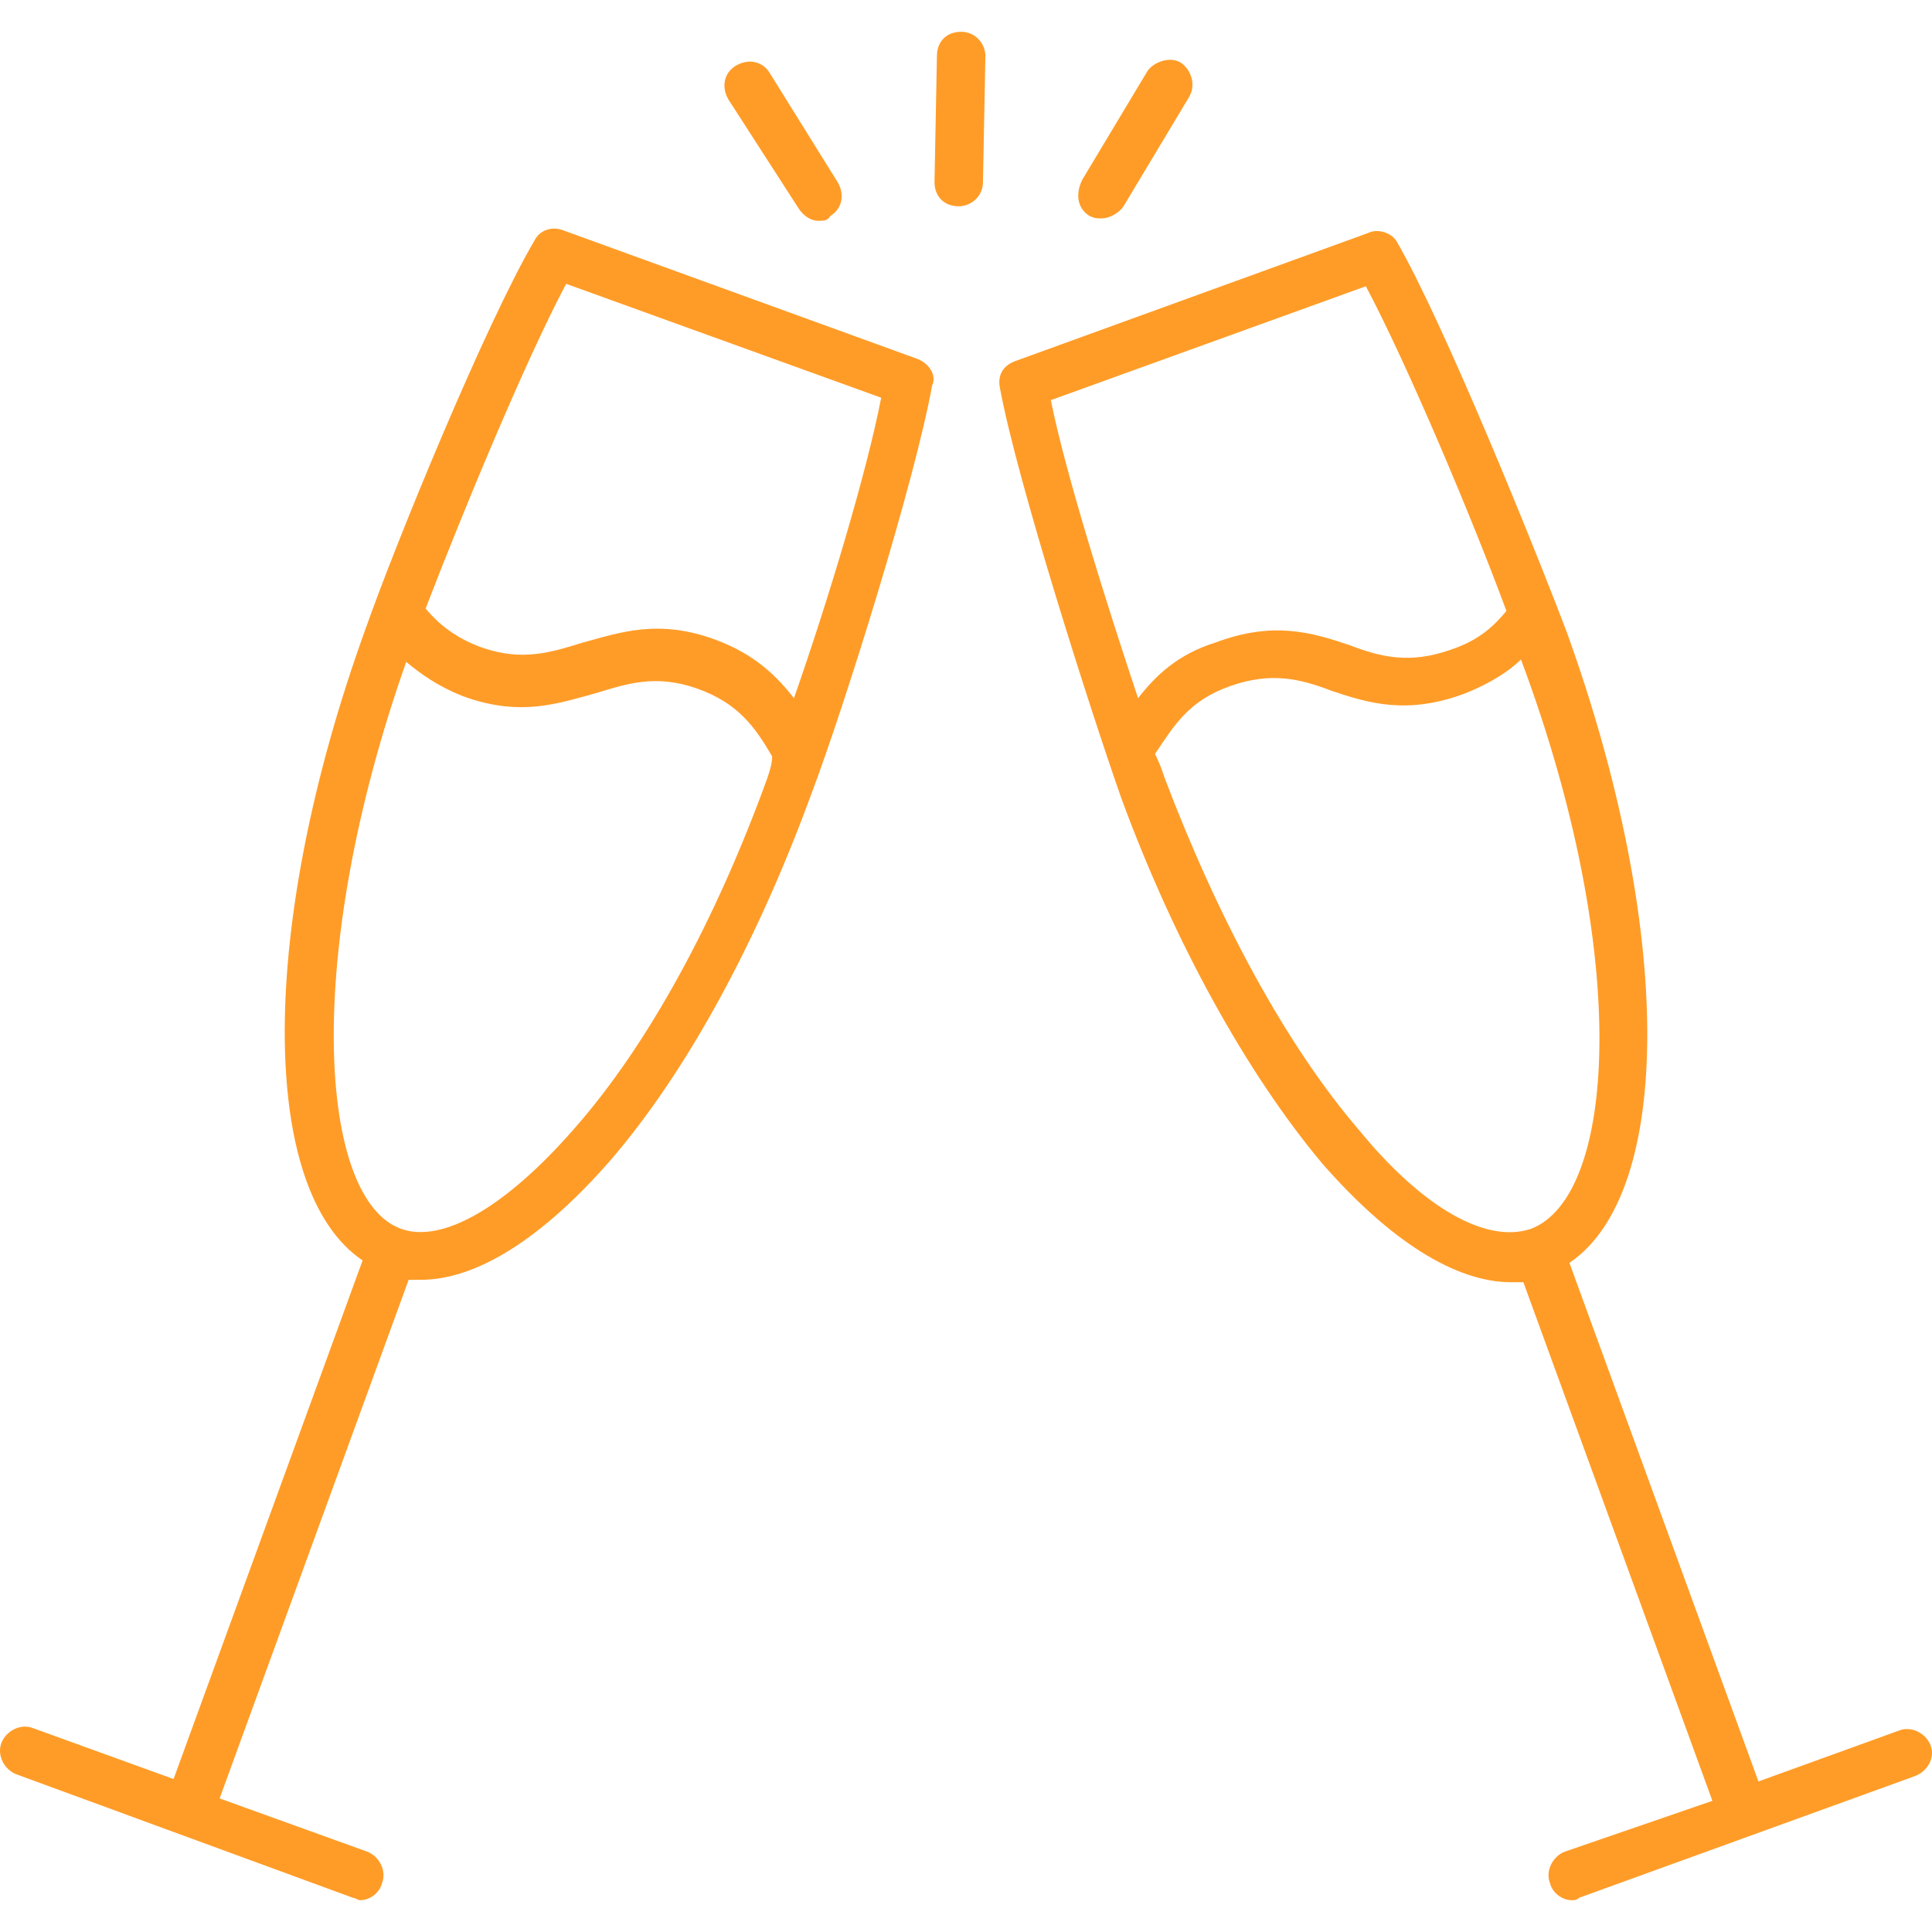
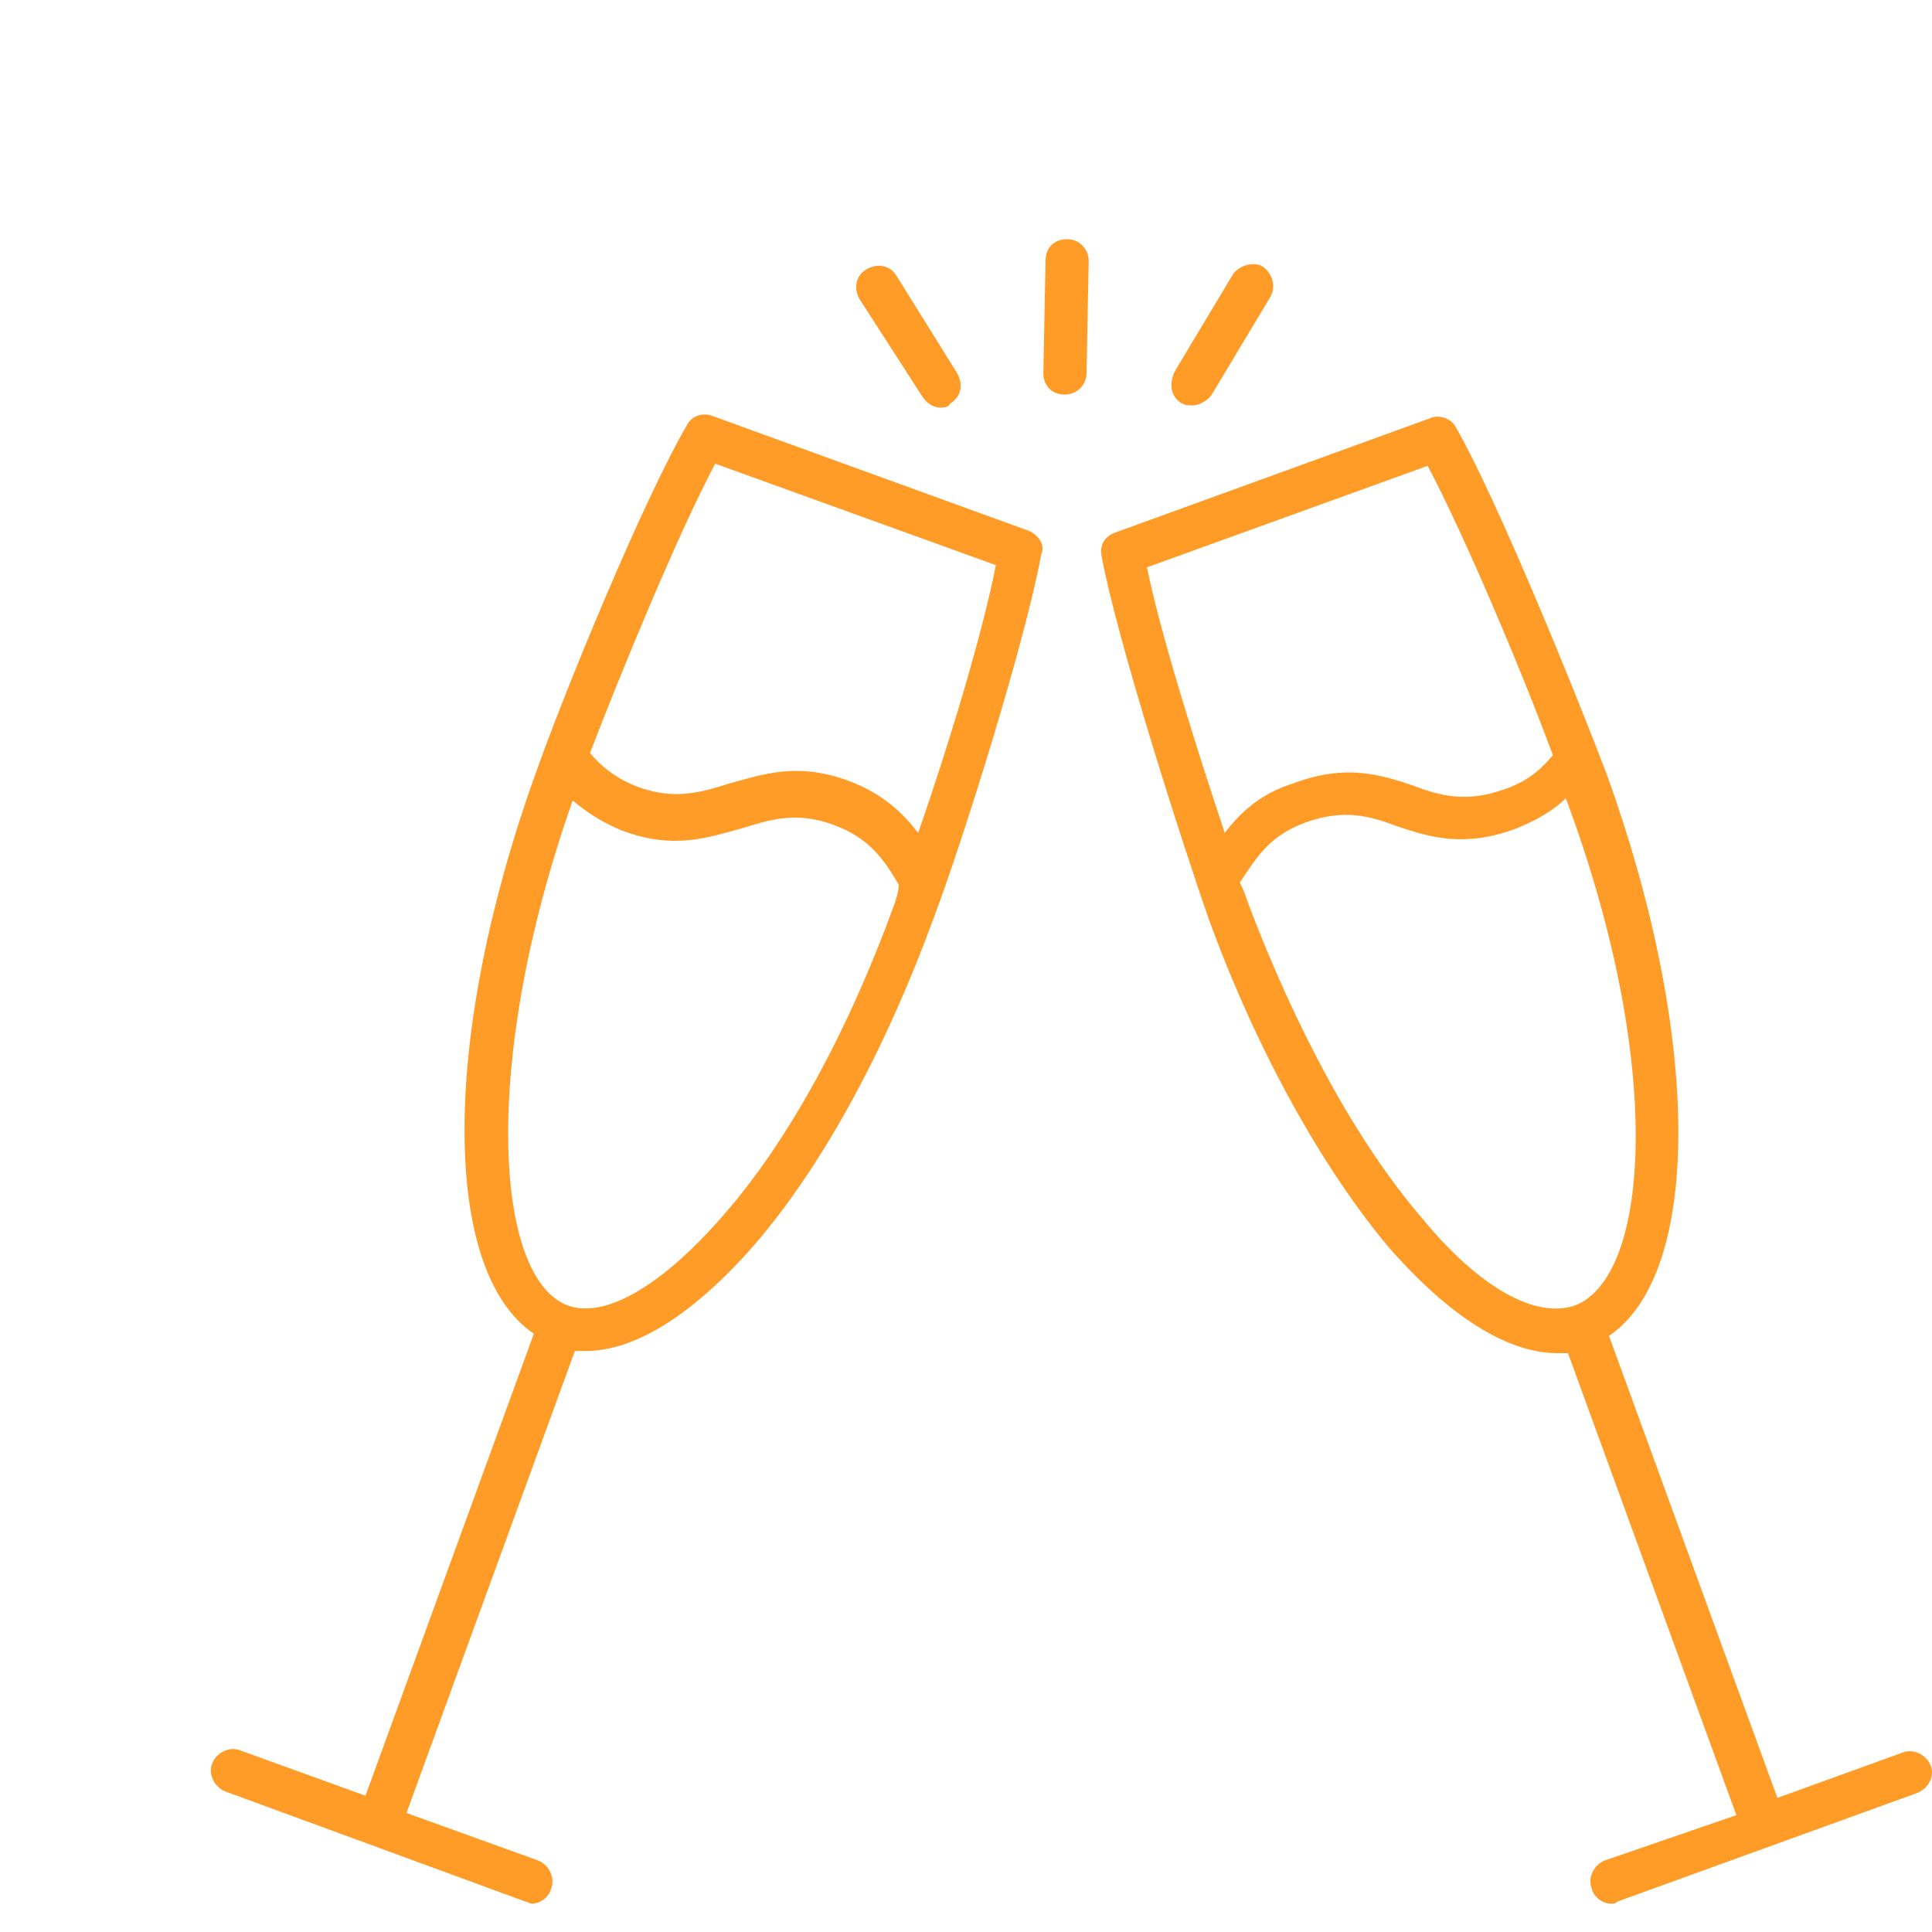
- <svg xmlns="http://www.w3.org/2000/svg" version="1.1" id="Capa_1" x="0px" y="0px" viewBox="0 0 408.189 408.189" style="enable-background:new 0 0 408.189 408.189;" xml:space="preserve">
+ <svg xmlns="http://www.w3.org/2000/svg" version="1.1" id="Capa_1" x="0px" y="0px" viewBox="-50 -50 458.189 458.189" style="enable-background:new -50 -50 458.189 458.189;" xml:space="preserve">
  <style type="text/css">
    
    .blink { animation: attention 1.5s steps(1) infinite }
    @keyframes attention {
      0%  {opacity: 0;}
      50%  {opacity: 1;}
     100%  {opacity: 0;}
    .noblink { opacity: 1; }
    
  </style>
  <g>
    <g>
      <path class="noblink" d="M407.873,368.702c-1.024-2.56-4.096-4.096-6.656-3.072l-29.696,10.752l-39.936-109.568    c22.016-14.848,22.016-70.656-0.512-133.12c-7.168-18.944-26.112-65.536-35.84-82.432c-1.024-2.048-4.096-3.072-6.144-2.048    L214.337,76.35c-2.56,1.024-3.584,3.072-3.072,5.632c3.584,19.456,18.944,67.584,25.6,86.528    c11.264,30.72,26.624,58.368,42.496,77.312c14.336,16.384,28.16,25.088,39.936,25.088c1.024,0,2.048,0,2.56,0l39.936,109.568    l-31.232,10.752c-2.56,1.024-4.096,4.096-3.072,6.656c0.512,2.048,2.56,3.584,4.608,3.584c0.512,0,1.024,0,1.536-0.512    l70.656-25.6C407.361,374.334,408.897,371.262,407.873,368.702z M222.017,84.542l66.56-24.064    c8.704,16.384,22.528,49.152,29.696,68.608c-2.56,3.072-5.632,6.144-11.776,8.192c-8.704,3.072-14.848,1.536-21.504-1.024    c-7.68-2.56-15.872-5.12-28.16-0.512c-8.192,2.56-12.8,7.168-16.384,11.776C233.793,127.55,225.089,99.902,222.017,84.542z     M323.393,259.646c-9.216,3.072-22.528-4.096-36.352-20.992c-15.36-17.92-29.696-44.544-40.96-74.24    c-0.512-1.536-1.024-3.072-2.048-5.12c4.096-6.144,7.168-11.264,15.872-14.336c8.704-3.072,14.848-1.536,21.504,1.024    c7.68,2.56,15.872,5.12,28.16,0.512c5.12-2.048,9.216-4.608,11.776-7.168C344.897,202.302,341.313,252.99,323.393,259.646z" fill="#ff9c27" />
    </g>
  </g>
  <g>
    <g>
      <path class="noblink" d="M193.857,75.838l-74.752-27.136c-2.56-1.024-5.12,0-6.144,2.048c-10.24,17.408-29.184,63.488-35.84,82.432    c-22.528,62.464-22.528,118.272-0.512,133.12L36.673,375.87L6.977,365.118c-2.56-1.024-5.632,0.512-6.656,3.072    c-1.024,2.56,0.512,5.632,3.072,6.656l71.168,26.112c0.512,0,1.024,0.512,1.536,0.512c2.048,0,4.096-1.536,4.608-3.584    c1.024-2.56-0.512-5.632-3.072-6.656l-31.232-11.264l39.936-109.568c1.024,0,2.048,0,2.56,0c11.776,0,25.6-8.704,39.936-25.088    c16.384-18.944,31.232-46.592,42.496-77.312c7.168-18.944,22.016-66.56,25.6-86.528C197.953,79.422,196.417,76.862,193.857,75.838    z M162.113,164.414c-10.752,29.696-25.088,56.32-40.96,74.24c-14.336,16.384-27.648,24.064-36.352,20.992    c-17.408-6.144-20.992-57.344,1.024-119.808c3.072,2.56,6.656,5.12,11.776,7.168c12.288,4.608,20.48,1.536,28.16-0.512    c6.656-2.048,12.8-4.096,21.504-1.024c8.704,3.072,12.288,8.192,15.872,14.336C163.137,161.342,162.625,162.878,162.113,164.414z     M167.745,147.518c-3.584-4.608-8.192-9.216-16.384-12.288c-12.288-4.608-20.48-1.536-28.16,0.512    c-6.656,2.048-12.8,4.096-21.504,1.024c-5.632-2.048-9.216-5.12-11.776-8.192c7.68-19.968,20.992-52.224,29.696-68.608    l66.56,24.064C183.105,99.902,174.913,127.038,167.745,147.518z" fill="#ff9c27" />
    </g>
  </g>
  <g>
    <g>
      <path class="noblink" d="M203.073,6.718c-3.072,0-5.12,2.048-5.12,5.12l-0.512,26.624c0,3.072,2.048,5.12,5.12,5.12c2.56,0,5.12-2.048,5.12-5.12    l0.512-26.624C208.193,9.278,206.145,6.718,203.073,6.718z" fill="#ff9c27" />
    </g>
  </g>
  <g>
    <g>
      <path class="noblink" d="M249.665,13.374c-2.048-1.536-5.632-0.512-7.168,1.536l-13.824,23.04c-1.536,3.072-1.024,6.144,1.536,7.68    c1.024,0.512,1.536,0.512,2.56,0.512c1.536,0,3.584-1.024,4.608-2.56l13.824-23.04C252.737,17.982,251.713,14.91,249.665,13.374z" fill="#ff9c27" />
    </g>
  </g>
  <g>
    <g>
      <path class="noblink" d="M176.961,38.462l-14.336-23.04c-1.536-2.56-4.608-3.072-7.168-1.536s-3.072,4.608-1.536,7.168l14.848,23.04    c1.024,1.536,2.56,2.56,4.096,2.56c1.024,0,2.048,0,2.56-1.024C177.985,44.094,178.497,41.022,176.961,38.462z" fill="#ff9c27" />
    </g>
  </g>
</svg>
